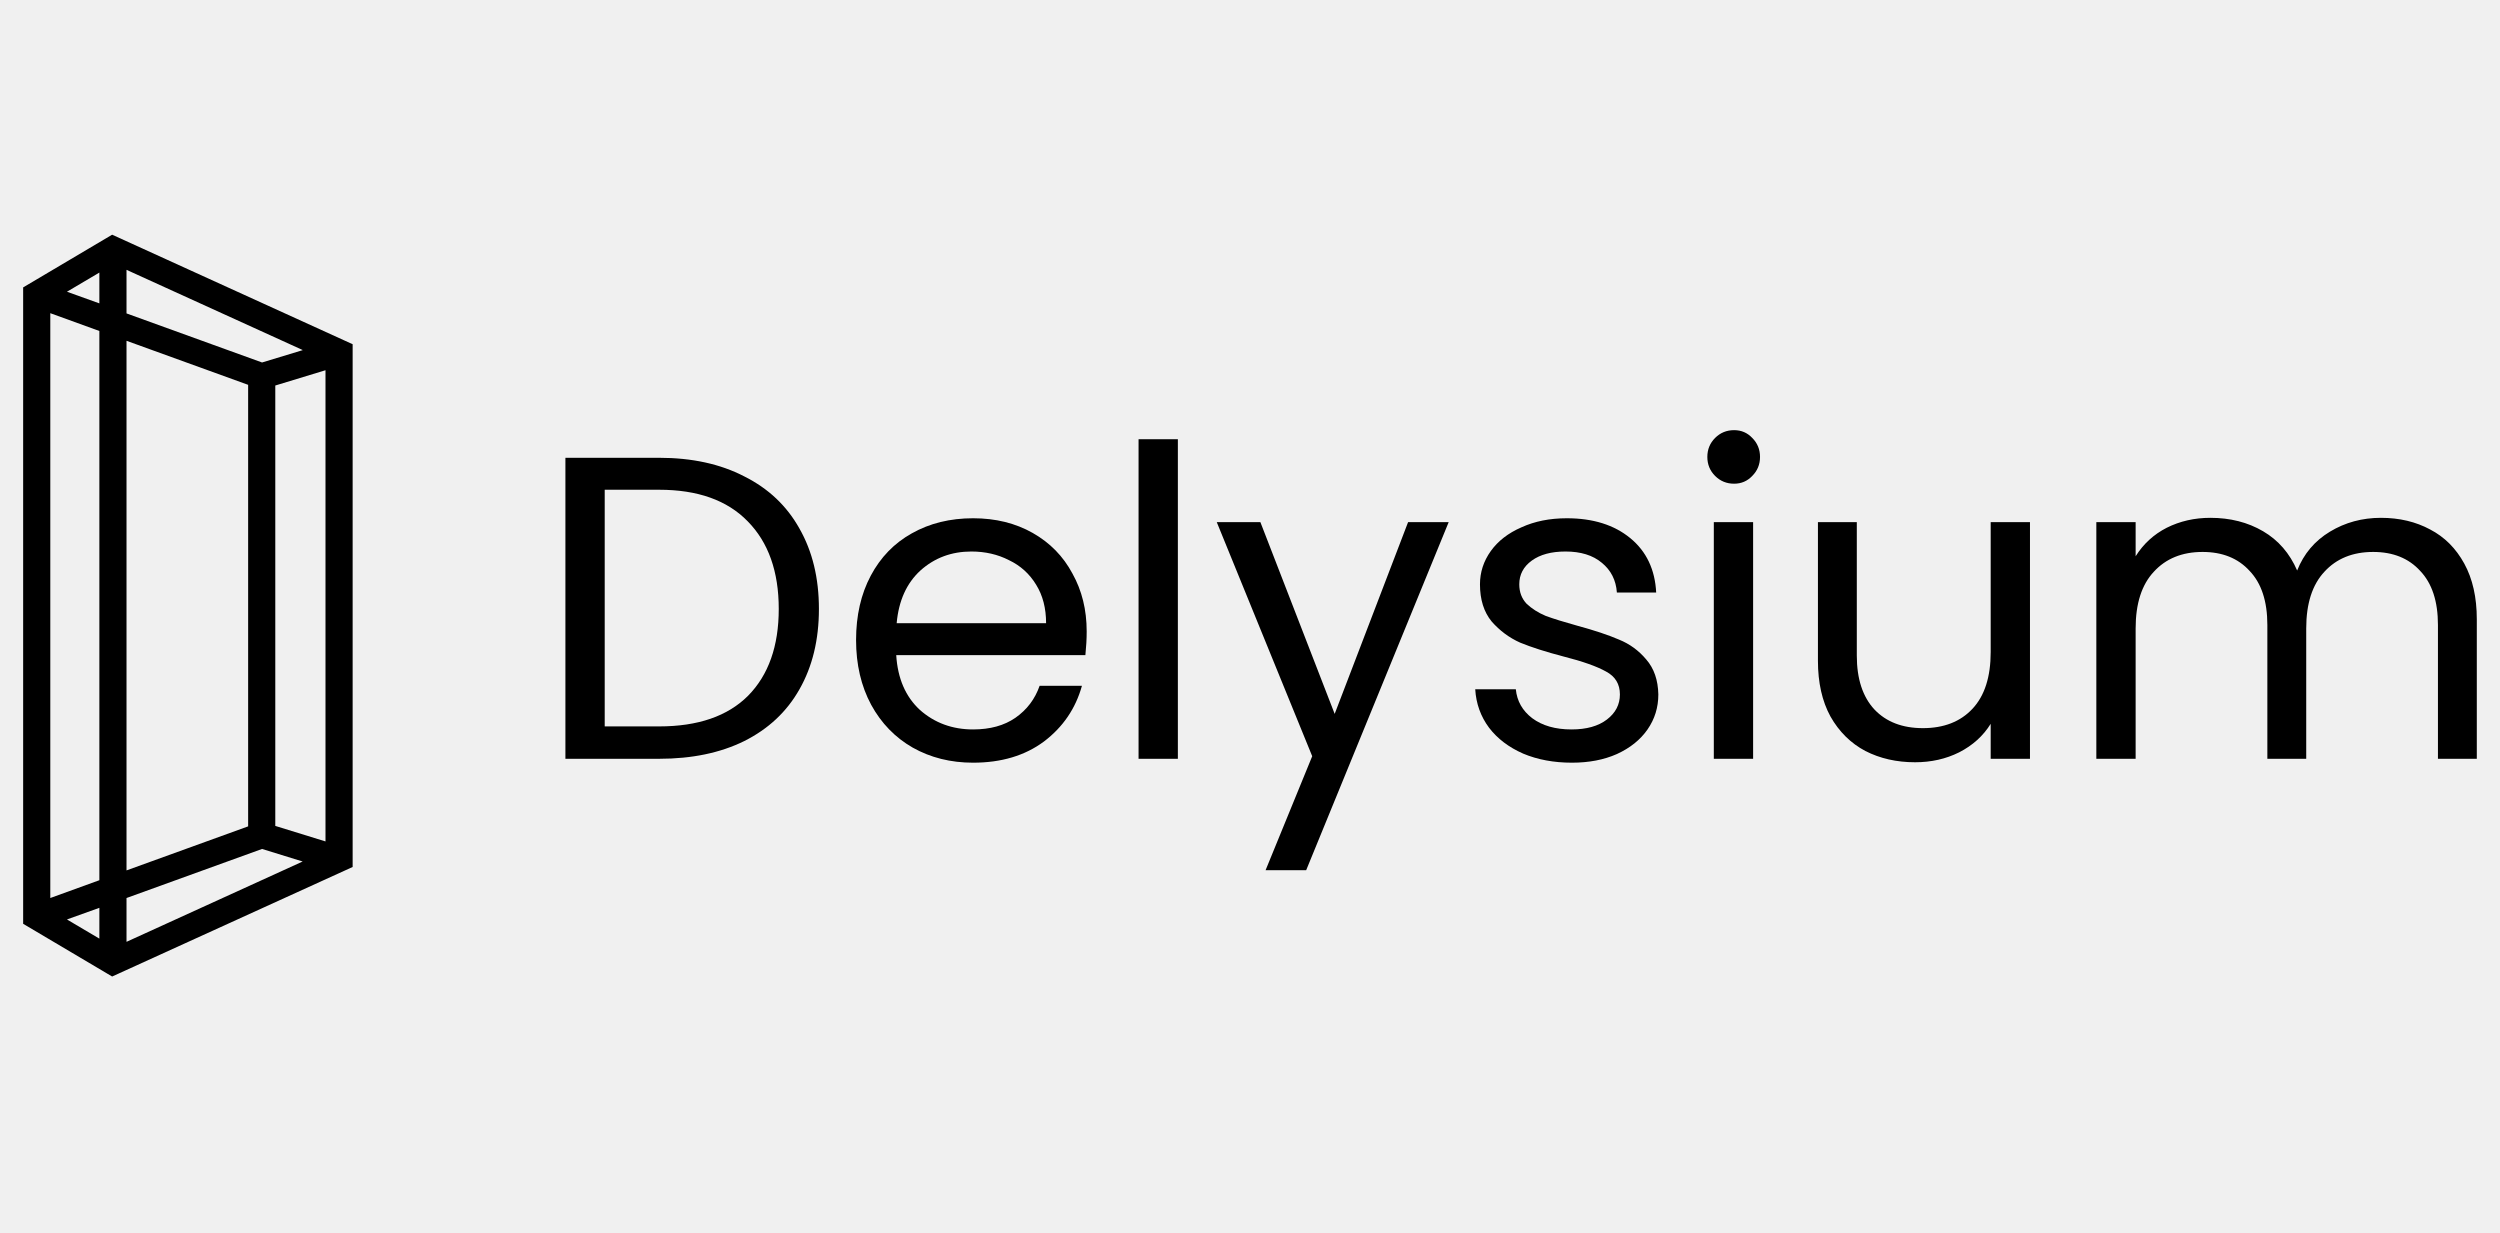
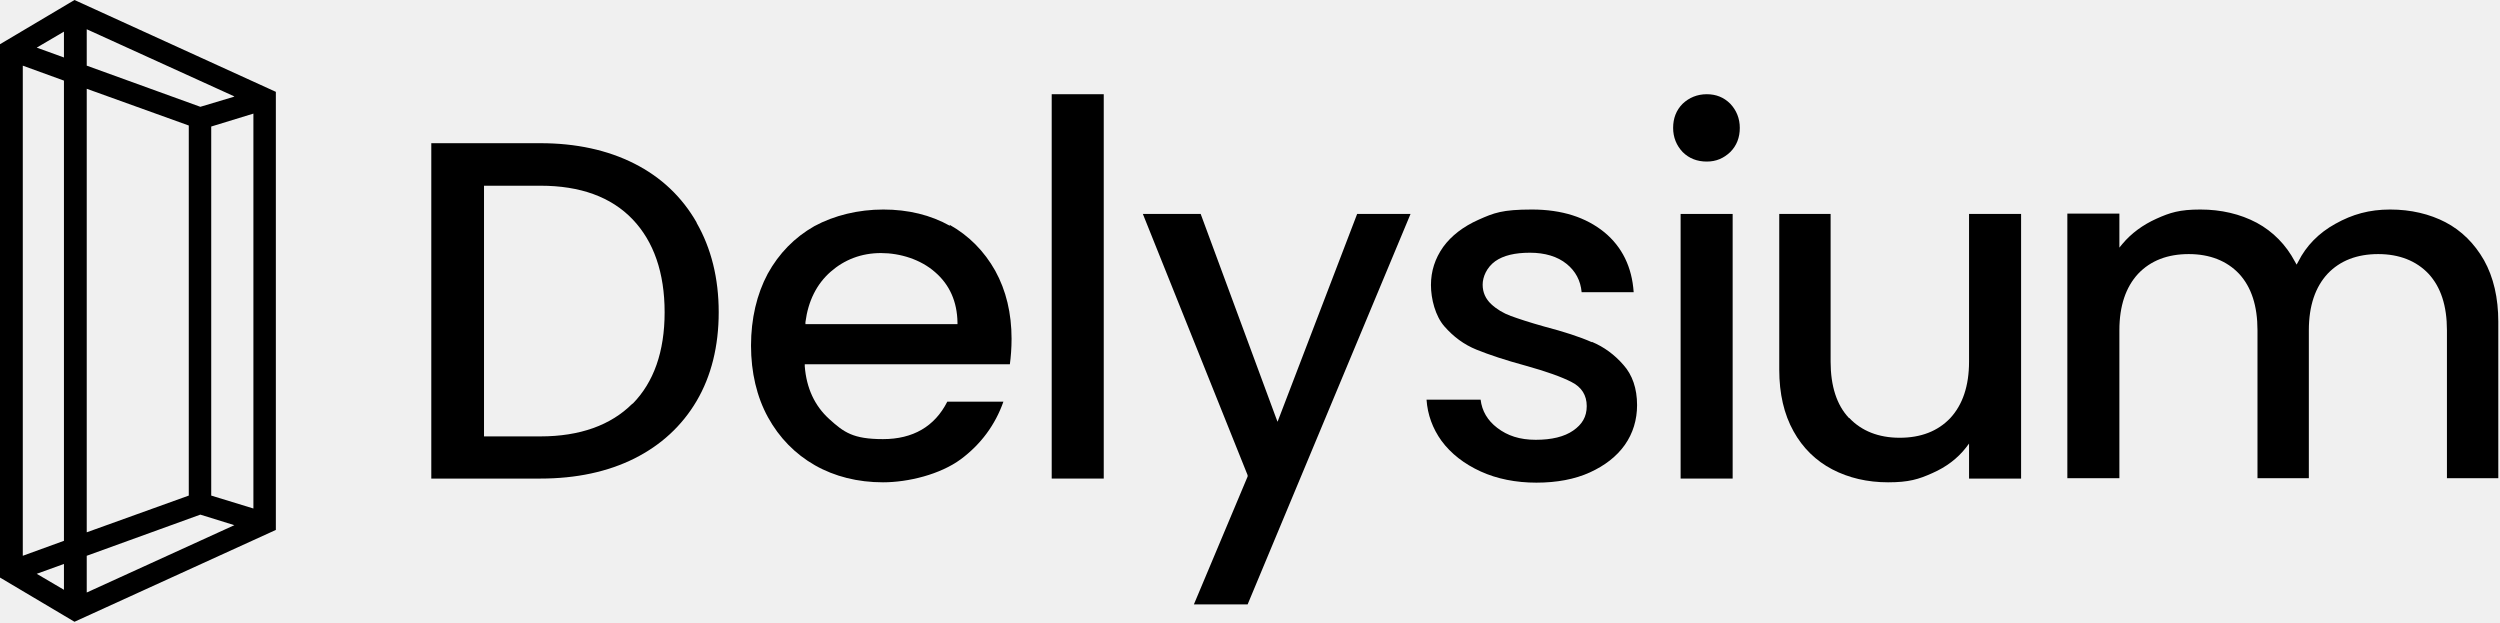
- <svg xmlns="http://www.w3.org/2000/svg" width="432" height="213" viewBox="0 0 432 213" fill="none">
-   <path fill-rule="evenodd" clip-rule="evenodd" d="M19.378 40.555L60.937 59.481V149.815L19.378 168.741L4 159.633V49.663L19.378 40.555ZM17.17 47.1L11.571 50.412L17.17 52.423V47.1ZM17.17 57.194L8.692 54.118V155.177L17.17 152.101V57.194ZM21.862 150.406V58.889L42.878 66.499V142.796L21.862 150.406ZM17.17 156.873L11.571 158.883L17.17 162.196V156.873ZM21.862 162.708V155.177L45.283 146.7L52.302 148.868L21.862 162.748V162.708ZM56.245 145.399L47.57 142.717V66.618L56.245 63.976V145.399ZM52.302 60.506L45.283 62.636L21.862 54.158V46.627L52.262 60.467L52.302 60.506Z" fill="black" />
-   <path d="M113.897 79.106C119.568 79.106 124.469 80.175 128.598 82.315C132.777 84.404 135.962 87.414 138.15 91.344C140.389 95.275 141.509 99.901 141.509 105.225C141.509 110.548 140.389 115.175 138.15 119.105C135.962 122.985 132.777 125.97 128.598 128.06C124.469 130.099 119.568 131.119 113.897 131.119H97.703V79.106H113.897ZM113.897 125.523C120.613 125.523 125.738 123.757 129.27 120.224C132.802 116.642 134.568 111.642 134.568 105.225C134.568 98.757 132.777 93.707 129.195 90.076C125.663 86.444 120.564 84.628 113.897 84.628H104.494V125.523H113.897Z" fill="black" />
-   <path d="M187.779 109.107C187.779 110.4 187.704 111.768 187.555 113.211H154.869C155.118 117.241 156.486 120.4 158.974 122.689C161.511 124.927 164.57 126.047 168.152 126.047C171.088 126.047 173.526 125.375 175.466 124.032C177.456 122.639 178.849 120.798 179.645 118.509H186.958C185.864 122.44 183.675 125.649 180.391 128.136C177.108 130.574 173.028 131.793 168.152 131.793C164.272 131.793 160.789 130.922 157.705 129.181C154.67 127.439 152.282 124.977 150.541 121.793C148.8 118.559 147.929 114.828 147.929 110.599C147.929 106.37 148.774 102.664 150.466 99.48C152.158 96.296 154.521 93.858 157.556 92.167C160.64 90.425 164.172 89.555 168.152 89.555C172.033 89.555 175.466 90.401 178.451 92.092C181.436 93.784 183.724 96.122 185.316 99.107C186.958 102.042 187.779 105.375 187.779 109.107ZM180.764 107.689C180.764 105.102 180.192 102.888 179.048 101.047C177.904 99.157 176.336 97.739 174.346 96.793C172.406 95.798 170.242 95.301 167.854 95.301C164.421 95.301 161.486 96.395 159.048 98.585C156.66 100.773 155.292 103.808 154.944 107.689H180.764Z" fill="black" />
-   <path d="M203.534 75.898V131.121H196.743V75.898H203.534Z" fill="black" />
-   <path d="M250.332 90.227L225.705 150.375H218.69L226.75 130.674L210.257 90.227H217.795L230.631 123.361L243.317 90.227H250.332Z" fill="black" />
-   <path d="M271.636 131.793C268.501 131.793 265.69 131.27 263.203 130.225C260.715 129.131 258.75 127.639 257.307 125.748C255.864 123.808 255.068 121.594 254.919 119.106H261.934C262.133 121.146 263.078 122.813 264.77 124.106C266.511 125.4 268.775 126.047 271.561 126.047C274.148 126.047 276.188 125.475 277.68 124.33C279.173 123.186 279.919 121.743 279.919 120.002C279.919 118.211 279.123 116.893 277.531 116.047C275.939 115.151 273.476 114.281 270.143 113.435C267.108 112.639 264.621 111.843 262.68 111.047C260.79 110.201 259.148 108.982 257.755 107.39C256.412 105.749 255.74 103.609 255.74 100.973C255.74 98.883 256.362 96.968 257.606 95.226C258.85 93.485 260.616 92.117 262.904 91.122C265.193 90.077 267.805 89.555 270.74 89.555C275.267 89.555 278.924 90.699 281.71 92.987C284.496 95.276 285.988 98.41 286.188 102.39H279.397C279.247 100.251 278.377 98.535 276.785 97.241C275.242 95.948 273.153 95.301 270.516 95.301C268.078 95.301 266.138 95.823 264.695 96.868C263.252 97.913 262.531 99.281 262.531 100.973C262.531 102.316 262.954 103.435 263.8 104.331C264.695 105.176 265.79 105.873 267.083 106.42C268.426 106.917 270.267 107.49 272.606 108.137C275.541 108.933 277.929 109.729 279.77 110.525C281.61 111.271 283.178 112.415 284.471 113.957C285.814 115.499 286.511 117.514 286.561 120.002C286.561 122.241 285.939 124.255 284.695 126.047C283.451 127.837 281.685 129.255 279.397 130.3C277.158 131.295 274.571 131.793 271.636 131.793Z" fill="black" />
-   <path d="M299.655 83.584C298.361 83.584 297.267 83.136 296.371 82.24C295.476 81.345 295.028 80.251 295.028 78.957C295.028 77.664 295.476 76.569 296.371 75.674C297.267 74.778 298.361 74.33 299.655 74.33C300.898 74.33 301.943 74.778 302.789 75.674C303.684 76.569 304.132 77.664 304.132 78.957C304.132 80.251 303.684 81.345 302.789 82.24C301.943 83.136 300.898 83.584 299.655 83.584ZM302.938 90.225V131.12H296.147V90.225H302.938Z" fill="black" />
-   <path d="M350.78 90.227V131.121H343.99V125.077C342.696 127.166 340.88 128.808 338.542 130.002C336.253 131.146 333.716 131.719 330.93 131.719C327.746 131.719 324.885 131.072 322.348 129.778C319.811 128.435 317.796 126.445 316.303 123.808C314.86 121.171 314.139 117.963 314.139 114.181V90.227H320.856V113.286C320.856 117.316 321.875 120.425 323.915 122.614C325.955 124.753 328.741 125.823 332.273 125.823C335.905 125.823 338.766 124.704 340.855 122.465C342.945 120.226 343.99 116.967 343.99 112.689V90.227H350.78Z" fill="black" />
-   <path d="M411.424 89.481C414.608 89.481 417.444 90.152 419.932 91.495C422.42 92.789 424.384 94.754 425.828 97.391C427.272 100.027 427.992 103.236 427.992 107.017V131.121H421.276V107.988C421.276 103.908 420.256 100.798 418.216 98.659C416.228 96.471 413.516 95.376 410.084 95.376C406.548 95.376 403.74 96.52 401.648 98.808C399.56 101.047 398.515 104.306 398.515 108.584V131.121H391.799V107.988C391.799 103.908 390.779 100.798 388.739 98.659C386.749 96.471 384.038 95.376 380.605 95.376C377.072 95.376 374.262 96.52 372.172 98.808C370.082 101.047 369.038 104.306 369.038 108.584V131.121H362.247V90.227H369.038V96.122C370.381 93.983 372.172 92.341 374.411 91.197C376.699 90.052 379.212 89.481 381.948 89.481C385.381 89.481 388.416 90.252 391.052 91.794C393.689 93.336 395.654 95.6 396.948 98.585C398.092 95.699 399.983 93.46 402.62 91.868C405.256 90.276 408.192 89.481 411.424 89.481Z" fill="black" />
+ <svg xmlns="http://www.w3.org/2000/svg" width="735" height="183" viewBox="0 0 735 183" fill="none">
+   <g clip-path="url(#clip0_3428_4542)">
+     <path fill-rule="evenodd" clip-rule="evenodd" d="M21.9 0L81.1 27V155.8L21.9 182.8L0 169.8V13L21.9 0ZM18.8 9.3L10.8 14L18.8 16.9V9.3ZM18.8 23.7L6.7 19.3V163.4L18.8 159V23.7ZM25.5 156.6V26.1L55.5 36.9V145.7L25.5 156.5V156.6ZM18.8 165.8L10.8 168.7L18.8 173.4V165.8ZM25.5 174.1V163.4L58.9 151.3L68.9 154.4L25.5 174.2V174.1ZM74.5 149.5L62.1 145.7V37.2L74.5 33.4V149.5ZM68.9 28.4L58.9 31.4L25.5 19.3V8.6L68.8 28.3L68.9 28.4Z" fill="black" />
+     <path d="M204.8 65.4C200.5 57.9 194.4 52.1 186.5 48.1C178.6 44.1 169.3 42.1 158.9 42.1H126.8V140.7H158.9C169.4 140.7 178.7 138.7 186.5 134.8C194.3 130.9 200.5 125.2 204.8 117.9C209.1 110.6 211.3 101.8 211.3 91.8C211.3 81.8 209.1 73 204.8 65.5V65.4ZM185.9 118.7C179.6 125 170.5 128.3 158.9 128.3H142.3V54.6H158.9C170.6 54.6 179.7 57.9 186 64.5C192.2 71 195.4 80.2 195.4 91.8C195.4 103.4 192.2 112.4 186 118.7H185.9Z" fill="black" />
+     <path d="M279.3 66.4C273.6 63.2 267 61.6 259.7 61.6C252.4 61.6 245.3 63.3 239.4 66.5C233.6 69.8 229 74.5 225.7 80.5C222.5 86.5 220.8 93.7 220.8 101.6C220.8 109.5 222.5 116.7 225.8 122.7C229.1 128.7 233.8 133.5 239.6 136.8C245.4 140.1 252.2 141.8 259.6 141.8C267 141.8 276.4 139.5 282.5 135C288.4 130.6 292.6 124.9 295 118.1H278.5C274.8 125.4 268.4 129.1 259.6 129.1C250.8 129.1 248.1 127.1 243.8 123.2C239.5 119.3 237.1 114.1 236.6 107.7V107.1H237.1H296.9C297.2 104.9 297.4 102.3 297.4 99.6C297.4 92.1 295.8 85.4 292.6 79.6C289.4 73.9 284.9 69.3 279.2 66.1L279.3 66.4ZM281 95.3H236.8V94.7C237.6 88.5 240.1 83.5 244.2 79.9C248.3 76.3 253.3 74.4 259 74.4C264.7 74.4 270.7 76.3 274.9 80C279.2 83.7 281.4 88.7 281.5 94.8V95.3H281Z" fill="black" />
+     <path d="M324.5 27.7H309.2V140.7H324.5V27.7Z" fill="black" />
+     <path d="M375.1 122.7L353 62.9H336L366.8 139.7V139.9V140.1L351 177.7H366.8L414.7 62.9H399L376.1 122.7L375.6 124L375.1 122.7Z" fill="black" />
+     <path d="M468 100.6C464.4 99 459.7 97.5 454 96C449.7 94.8 446.4 93.7 444.2 92.9C442 92.1 440 90.9 438.4 89.4C436.8 87.9 435.9 86 435.9 83.7C435.9 81.4 437.1 78.6 439.6 76.8C442 75.1 445.4 74.3 449.8 74.3C454.2 74.3 457.9 75.4 460.6 77.6C463.2 79.7 464.7 82.5 465 85.9H480.3C479.8 78.5 476.9 72.6 471.7 68.3C466.3 63.9 459.2 61.6 450.4 61.6C441.6 61.6 439.2 62.6 434.7 64.6C430.2 66.6 426.7 69.3 424.3 72.6C421.9 76 420.7 79.7 420.7 83.8C420.7 87.9 422 92.9 424.6 95.9C427.3 99 430.4 101.3 434.1 102.8C437.8 104.3 442.6 105.9 448.5 107.5C454.6 109.2 459.1 110.8 462 112.3C465 113.8 466.5 116.2 466.5 119.4C466.5 122.6 465.1 124.8 462.5 126.6C459.9 128.4 456.2 129.3 451.5 129.3C446.8 129.3 443.2 128.1 440.2 125.8C437.3 123.6 435.7 120.8 435.3 117.5H419.4C419.7 121.9 421.2 126 423.8 129.6C426.6 133.4 430.5 136.4 435.3 138.6C440.1 140.8 445.7 141.9 451.7 141.9C457.7 141.9 463 140.9 467.4 138.9C471.8 136.9 475.3 134.2 477.7 130.8C480.1 127.4 481.3 123.4 481.3 119.1C481.3 114.2 479.9 110.2 477.3 107.3C474.7 104.3 471.6 102 468 100.5V100.6Z" fill="black" />
+     <path d="M501.8 27.7C499 27.7 496.6 28.7 494.7 30.5C492.8 32.4 491.9 34.8 491.9 37.6C491.9 40.4 492.9 42.8 494.7 44.7C496.6 46.6 499 47.5 501.8 47.5C504.6 47.5 506.8 46.5 508.7 44.7C510.6 42.8 511.5 40.4 511.5 37.6C511.5 34.8 510.5 32.4 508.7 30.5C506.8 28.6 504.5 27.7 501.8 27.7Z" fill="black" />
+     <path d="M509.4 62.9H494.1V140.7H509.4V62.9Z" fill="black" />
+     <path d="M543.6 122.9C540 119.1 538.2 113.5 538.2 106.3V62.9H523.1V108.7C523.1 115.7 524.5 121.8 527.3 126.8C530 131.7 533.9 135.5 538.7 138C543.5 140.5 549 141.8 555.1 141.8C561.2 141.8 564.1 140.9 568.1 139.1C572.2 137.3 575.5 134.8 578 131.6L578.9 130.4V140.7H594.2V62.9H578.9V106.3C578.9 113.5 577 119 573.4 122.9C569.7 126.8 564.7 128.7 558.5 128.7C552.3 128.7 547.3 126.7 543.7 122.9H543.6Z" fill="black" />
+     <path d="M719.1 65.4C714.3 62.9 708.8 61.6 702.7 61.6C696.6 61.6 691.6 63 686.6 65.8C681.7 68.5 678 72.3 675.7 76.9L675.2 77.8L674.7 76.9C672.1 72 668.3 68.1 663.5 65.5C658.6 62.9 653 61.6 646.9 61.6C640.8 61.6 638 62.5 634 64.3C630 66.1 626.6 68.6 624 71.7L623.1 72.8V62.8H607.8V140.6H623.1V97.1C623.1 89.9 625 84.4 628.6 80.5C632.3 76.6 637.3 74.7 643.5 74.7C649.7 74.7 654.7 76.7 658.3 80.5C661.9 84.4 663.7 89.9 663.7 97.1V140.6H678.8V97.1C678.8 89.9 680.7 84.4 684.3 80.5C688 76.6 693 74.7 699.2 74.7C705.4 74.7 710.4 76.7 714 80.5C717.6 84.4 719.4 89.9 719.4 97.1V140.6H734.5V94.6C734.5 87.6 733.1 81.5 730.3 76.5C727.5 71.6 723.7 67.8 718.9 65.3L719.1 65.4Z" fill="black" />
+   </g>
+   <defs>
+     <clipPath id="clip0_3428_4542">
+       <rect width="734.6" height="182.7" fill="white" />
+     </clipPath>
+   </defs>
</svg>
